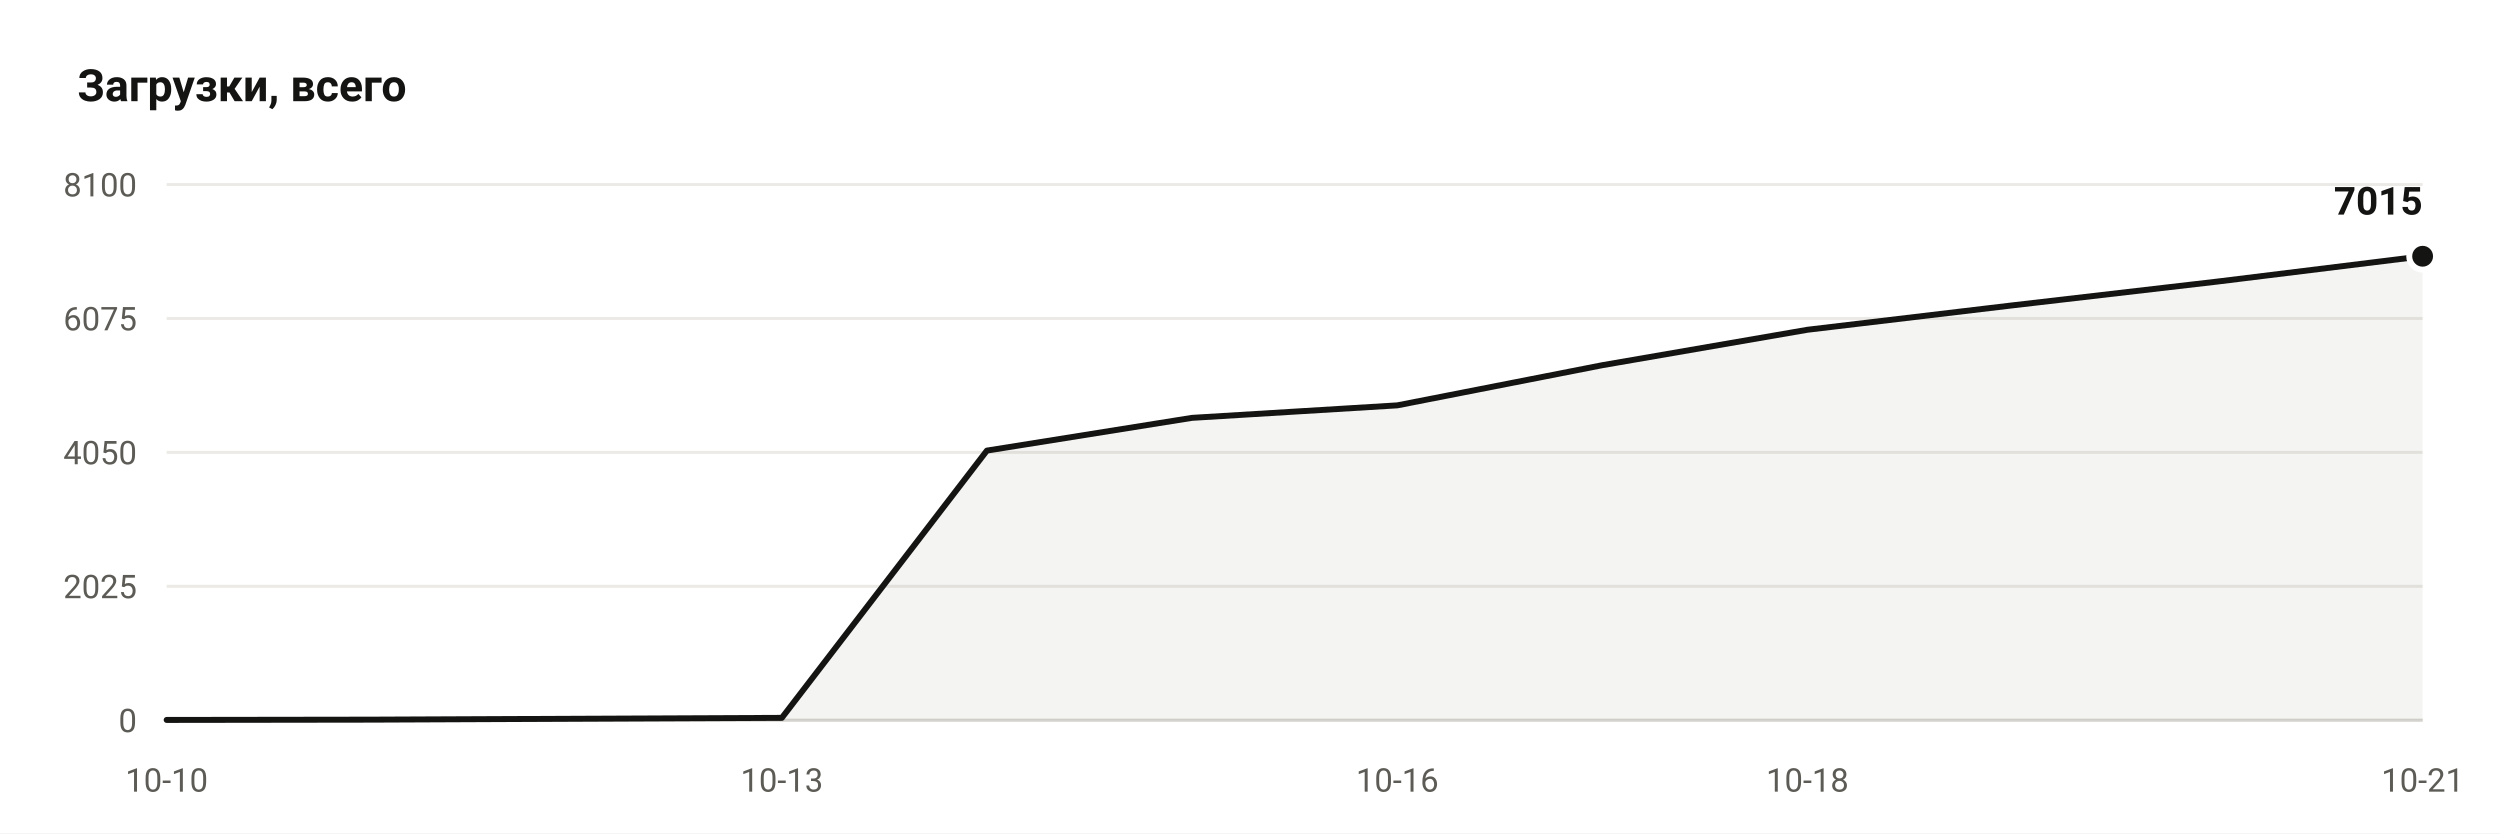
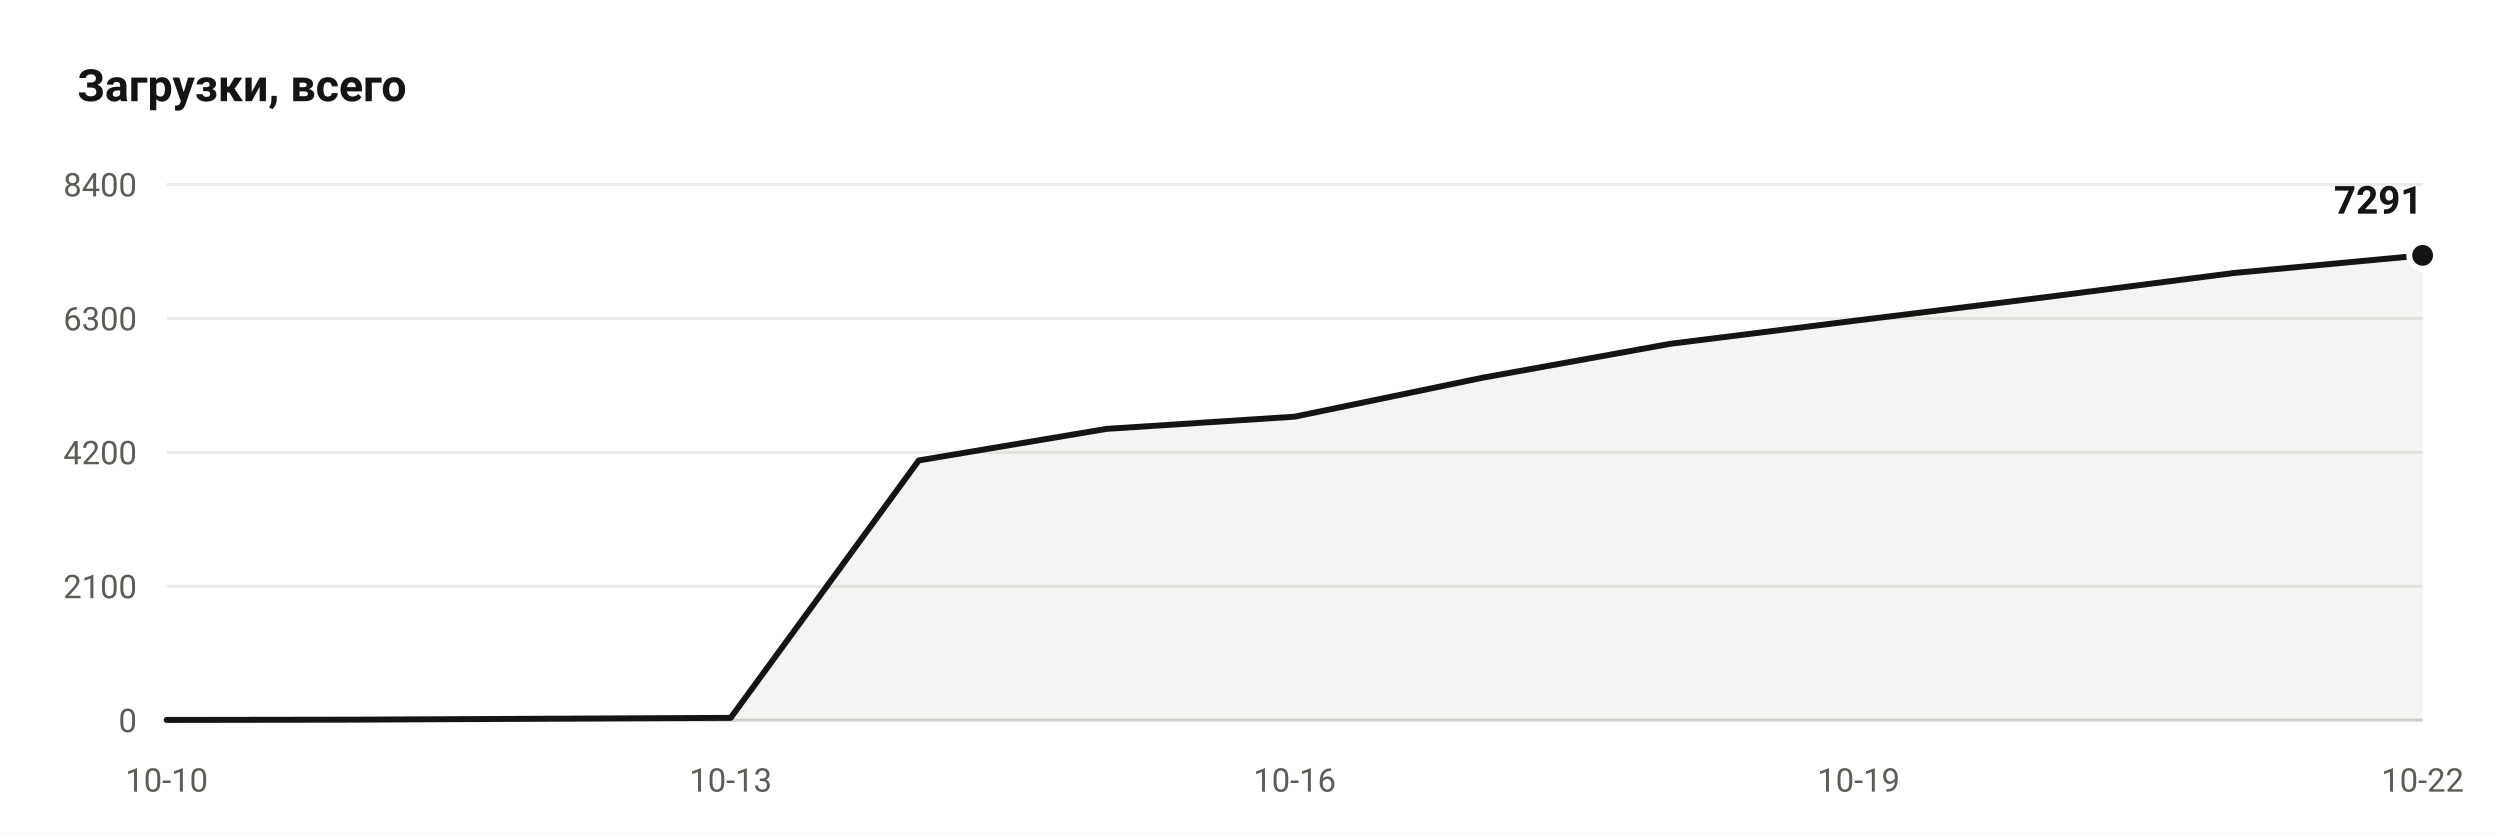
- <svg xmlns="http://www.w3.org/2000/svg" viewBox="0 0 840 280" width="840" height="280" role="img" aria-label="Downloads: 7015">
+ <svg xmlns="http://www.w3.org/2000/svg" viewBox="0 0 840 280" width="840" height="280" role="img" aria-label="Downloads: 7291">
  <rect width="840" height="280" fill="#ffffff" />
  <text x="26" y="34" font-family="ui-sans-serif, -apple-system, Segoe UI, Roboto, Helvetica, Arial, sans-serif" font-size="15" font-weight="600" fill="#141412">Загрузки, всего</text>
  <line x1="56" y1="242.0" x2="814" y2="242.0" stroke="#ebeae6" stroke-width="1" />
  <text x="46" y="246.0" text-anchor="end" font-family="ui-sans-serif, -apple-system, Segoe UI, Roboto, Helvetica, Arial, sans-serif" font-size="11" fill="#5c5b55">0</text>
  <line x1="56" y1="197.0" x2="814" y2="197.0" stroke="#ebeae6" stroke-width="1" />
-   <text x="46" y="201.0" text-anchor="end" font-family="ui-sans-serif, -apple-system, Segoe UI, Roboto, Helvetica, Arial, sans-serif" font-size="11" fill="#5c5b55">2025</text>
+   <text x="46" y="201.0" text-anchor="end" font-family="ui-sans-serif, -apple-system, Segoe UI, Roboto, Helvetica, Arial, sans-serif" font-size="11" fill="#5c5b55">2100</text>
  <line x1="56" y1="152.0" x2="814" y2="152.0" stroke="#ebeae6" stroke-width="1" />
-   <text x="46" y="156.0" text-anchor="end" font-family="ui-sans-serif, -apple-system, Segoe UI, Roboto, Helvetica, Arial, sans-serif" font-size="11" fill="#5c5b55">4050</text>
+   <text x="46" y="156.0" text-anchor="end" font-family="ui-sans-serif, -apple-system, Segoe UI, Roboto, Helvetica, Arial, sans-serif" font-size="11" fill="#5c5b55">4200</text>
  <line x1="56" y1="107.0" x2="814" y2="107.0" stroke="#ebeae6" stroke-width="1" />
-   <text x="46" y="111.0" text-anchor="end" font-family="ui-sans-serif, -apple-system, Segoe UI, Roboto, Helvetica, Arial, sans-serif" font-size="11" fill="#5c5b55">6075</text>
+   <text x="46" y="111.0" text-anchor="end" font-family="ui-sans-serif, -apple-system, Segoe UI, Roboto, Helvetica, Arial, sans-serif" font-size="11" fill="#5c5b55">6300</text>
  <line x1="56" y1="62.0" x2="814" y2="62.0" stroke="#ebeae6" stroke-width="1" />
-   <text x="46" y="66.0" text-anchor="end" font-family="ui-sans-serif, -apple-system, Segoe UI, Roboto, Helvetica, Arial, sans-serif" font-size="11" fill="#5c5b55">8100</text>
+   <text x="46" y="66.0" text-anchor="end" font-family="ui-sans-serif, -apple-system, Segoe UI, Roboto, Helvetica, Arial, sans-serif" font-size="11" fill="#5c5b55">8400</text>
  <line x1="56" y1="242.0" x2="814" y2="242.0" stroke="#d7d6d1" stroke-width="1" />
-   <path d="M 56.0 242.0 L 56.0 241.9 L 124.9 241.8 L 193.8 241.5 L 262.7 241.2 L 331.6 151.4 L 400.5 140.4 L 469.5 136.2 L 538.4 122.7 L 607.3 110.8 L 676.2 102.6 L 745.1 94.6 L 814.0 86.1 L 814.0 242.0 Z" fill="#141412" fill-opacity="0.05" />
-   <polyline points="56.0,241.9 124.9,241.8 193.8,241.5 262.7,241.2 331.6,151.4 400.5,140.4 469.5,136.2 538.4,122.7 607.3,110.8 676.2,102.6 745.1,94.6 814.0,86.1" fill="none" stroke="#141412" stroke-width="2" stroke-linejoin="round" stroke-linecap="round" />
-   <circle cx="814.0" cy="86.1" r="4.5" fill="#141412" stroke="#ffffff" stroke-width="2" />
-   <text x="814.0" y="72.1" text-anchor="end" font-family="ui-sans-serif, -apple-system, Segoe UI, Roboto, Helvetica, Arial, sans-serif" font-size="13" font-weight="600" fill="#141412">7015</text>
+   <path d="M 56.0 242.0 L 56.0 241.9 L 119.2 241.8 L 182.3 241.5 L 245.5 241.2 L 308.7 154.7 L 371.8 144.1 L 435.0 140.0 L 498.2 126.9 L 561.3 115.5 L 624.5 107.6 L 687.7 99.8 L 750.8 91.7 L 814.0 85.8 L 814.0 242.0 Z" fill="#141412" fill-opacity="0.05" />
+   <polyline points="56.0,241.9 119.2,241.8 182.3,241.5 245.5,241.2 308.7,154.7 371.8,144.1 435.0,140.0 498.2,126.9 561.3,115.5 624.5,107.6 687.7,99.8 750.8,91.7 814.0,85.8" fill="none" stroke="#141412" stroke-width="2" stroke-linejoin="round" stroke-linecap="round" />
+   <circle cx="814.0" cy="85.8" r="4.5" fill="#141412" stroke="#ffffff" stroke-width="2" />
+   <text x="814.0" y="71.8" text-anchor="end" font-family="ui-sans-serif, -apple-system, Segoe UI, Roboto, Helvetica, Arial, sans-serif" font-size="13" font-weight="600" fill="#141412">7291</text>
  <text x="56.0" y="266" text-anchor="middle" font-family="ui-sans-serif, -apple-system, Segoe UI, Roboto, Helvetica, Arial, sans-serif" font-size="11" fill="#5c5b55">10-10</text>
-   <text x="262.7" y="266" text-anchor="middle" font-family="ui-sans-serif, -apple-system, Segoe UI, Roboto, Helvetica, Arial, sans-serif" font-size="11" fill="#5c5b55">10-13</text>
-   <text x="469.5" y="266" text-anchor="middle" font-family="ui-sans-serif, -apple-system, Segoe UI, Roboto, Helvetica, Arial, sans-serif" font-size="11" fill="#5c5b55">10-16</text>
-   <text x="607.3" y="266" text-anchor="middle" font-family="ui-sans-serif, -apple-system, Segoe UI, Roboto, Helvetica, Arial, sans-serif" font-size="11" fill="#5c5b55">10-18</text>
-   <text x="814.0" y="266" text-anchor="middle" font-family="ui-sans-serif, -apple-system, Segoe UI, Roboto, Helvetica, Arial, sans-serif" font-size="11" fill="#5c5b55">10-21</text>
+   <text x="245.5" y="266" text-anchor="middle" font-family="ui-sans-serif, -apple-system, Segoe UI, Roboto, Helvetica, Arial, sans-serif" font-size="11" fill="#5c5b55">10-13</text>
+   <text x="435.0" y="266" text-anchor="middle" font-family="ui-sans-serif, -apple-system, Segoe UI, Roboto, Helvetica, Arial, sans-serif" font-size="11" fill="#5c5b55">10-16</text>
+   <text x="624.5" y="266" text-anchor="middle" font-family="ui-sans-serif, -apple-system, Segoe UI, Roboto, Helvetica, Arial, sans-serif" font-size="11" fill="#5c5b55">10-19</text>
+   <text x="814.0" y="266" text-anchor="middle" font-family="ui-sans-serif, -apple-system, Segoe UI, Roboto, Helvetica, Arial, sans-serif" font-size="11" fill="#5c5b55">10-22</text>
</svg>
